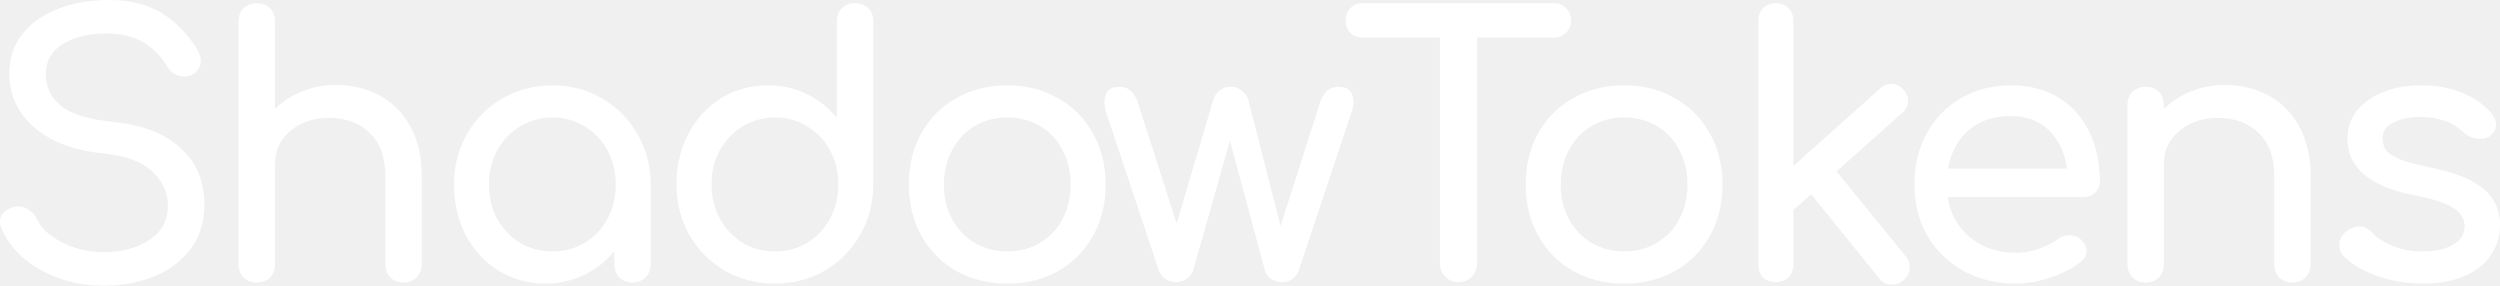
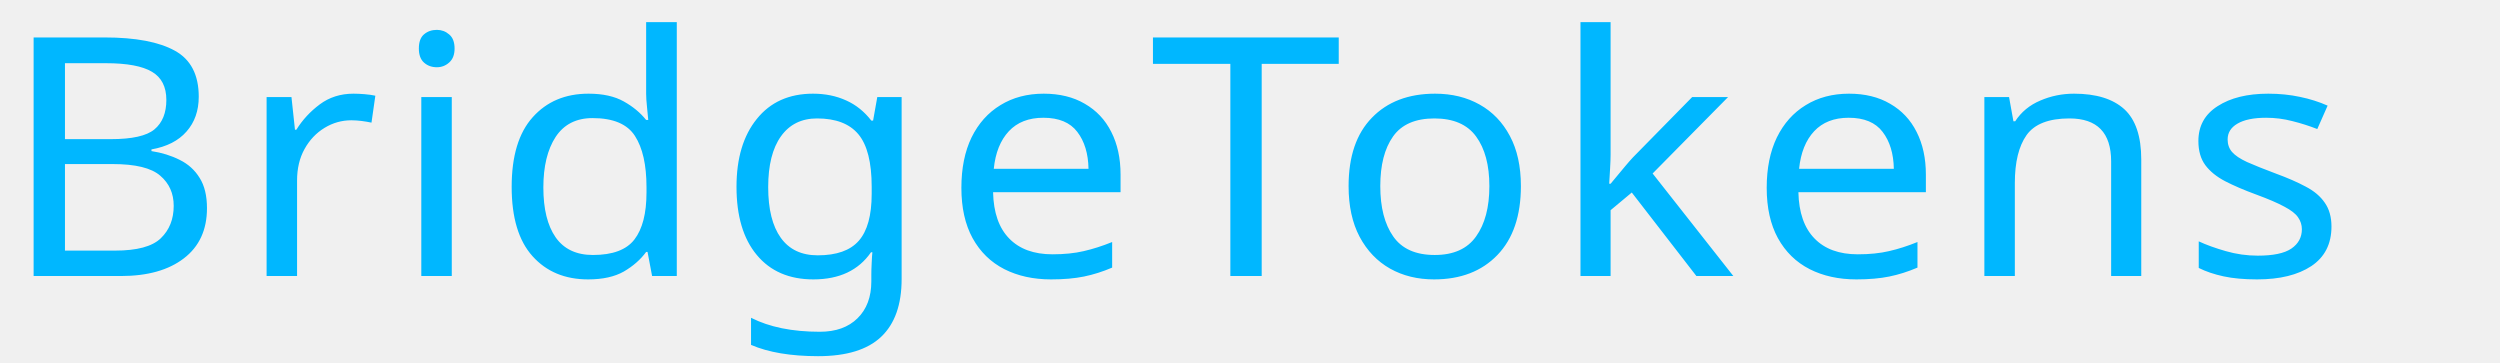
- <svg xmlns="http://www.w3.org/2000/svg" width="103.722mm" height="11.853mm" viewBox="0 0 103.722 11.853" version="1.1" id="svg952">
-   <defs id="defs946" />
-   <g id="layer1" transform="translate(-33.56148,0.635015)">
-     <g aria-label="ShadowTokens" id="text1091" style="font-size:14.817px;line-height:1.25;font-family:sans-serif;-inkscape-font-specification:sans-serif;letter-spacing:-0.778px;word-spacing:-2.67px;white-space:pre;shape-inside:url(#rect1093);fill:#ffffff;fill-opacity:1;stroke:none;stroke-width:0.5;stroke-miterlimit:4;stroke-dasharray:none;stroke-opacity:1" transform="translate(-302.3065,-25.20394)">
-       <path d="m 340.18,36.422 q -1.437,0 -2.623,-0.652 -1.171,-0.652 -1.615,-1.704 -0.074,-0.178 -0.074,-0.296 0,-0.222 0.163,-0.385 0.163,-0.178 0.445,-0.237 0.044,-0.015 0.148,-0.015 0.237,0 0.445,0.148 0.222,0.133 0.326,0.37 0.267,0.578 1.052,0.978 0.785,0.4 1.734,0.4 1.111,0 1.882,-0.504 0.77,-0.519 0.77,-1.408 0,-0.845 -0.652,-1.437 -0.652,-0.607 -1.985,-0.741 -1.837,-0.178 -2.889,-1.067 -1.052,-0.904 -1.052,-2.252 0,-0.948 0.533,-1.63 0.548,-0.696 1.482,-1.052 0.948,-0.37 2.119,-0.37 1.274,0 2.148,0.519 0.874,0.519 1.482,1.482 0.178,0.282 0.178,0.533 0,0.326 -0.296,0.533 -0.163,0.104 -0.385,0.104 -0.222,0 -0.415,-0.104 -0.193,-0.119 -0.296,-0.311 -0.4,-0.667 -1.008,-1.008 -0.593,-0.356 -1.511,-0.356 -1.126,0 -1.822,0.445 -0.696,0.43 -0.696,1.259 0,0.77 0.622,1.289 0.622,0.519 2.223,0.682 1.778,0.178 2.756,1.082 0.978,0.889 0.978,2.356 0,1.067 -0.578,1.837 -0.578,0.756 -1.541,1.141 -0.948,0.37 -2.045,0.37 z" style="fill:#ffffff;fill-opacity:1;stroke:none;stroke-width:0.5;stroke-miterlimit:4;stroke-dasharray:none;stroke-opacity:1" id="path1162" />
-       <path d="m 349.796,28.095 q 1.022,0 1.837,0.445 0.815,0.445 1.274,1.304 0.459,0.845 0.459,2.045 v 3.645 q 0,0.326 -0.222,0.548 -0.207,0.207 -0.533,0.207 -0.326,0 -0.548,-0.207 -0.207,-0.222 -0.207,-0.548 v -3.645 q 0,-1.2 -0.652,-1.808 -0.637,-0.622 -1.704,-0.622 -0.622,0 -1.141,0.252 -0.504,0.252 -0.8,0.682 -0.282,0.43 -0.282,0.963 v 4.178 q 0,0.326 -0.207,0.548 -0.207,0.207 -0.548,0.207 -0.326,0 -0.548,-0.207 -0.207,-0.222 -0.207,-0.548 V 25.458 q 0,-0.341 0.207,-0.548 0.222,-0.207 0.548,-0.207 0.341,0 0.548,0.207 0.207,0.207 0.207,0.548 v 3.63 q 0.474,-0.474 1.126,-0.726 0.652,-0.267 1.393,-0.267 z" style="fill:#ffffff;fill-opacity:1;stroke:none;stroke-width:0.5;stroke-miterlimit:4;stroke-dasharray:none;stroke-opacity:1" id="path1164" />
-       <path d="m 358.791,28.11 q 1.141,0 2.06,0.548 0.933,0.533 1.467,1.482 0.548,0.933 0.548,2.089 v 3.304 q 0,0.326 -0.222,0.548 -0.207,0.207 -0.533,0.207 -0.326,0 -0.548,-0.207 -0.207,-0.222 -0.207,-0.548 v -0.548 q -0.519,0.637 -1.259,0.993 -0.741,0.356 -1.6,0.356 -1.067,0 -1.941,-0.533 -0.859,-0.533 -1.363,-1.467 -0.489,-0.948 -0.489,-2.104 0,-1.156 0.533,-2.089 0.533,-0.948 1.467,-1.482 0.948,-0.548 2.089,-0.548 z m 0,6.89 q 0.741,0 1.333,-0.356 0.607,-0.37 0.948,-0.993 0.341,-0.637 0.341,-1.422 0,-0.785 -0.341,-1.422 -0.341,-0.637 -0.948,-0.993 -0.593,-0.37 -1.333,-0.37 -0.741,0 -1.348,0.37 -0.593,0.356 -0.948,0.993 -0.341,0.637 -0.341,1.422 0,0.785 0.341,1.422 0.356,0.622 0.948,0.993 0.607,0.356 1.348,0.356 z" style="fill:#ffffff;fill-opacity:1;stroke:none;stroke-width:0.5;stroke-miterlimit:4;stroke-dasharray:none;stroke-opacity:1" id="path1166" />
-       <path d="m 371.345,24.702 q 0.341,0 0.548,0.207 0.207,0.207 0.207,0.548 v 6.756 q 0,1.156 -0.548,2.104 -0.533,0.933 -1.467,1.482 -0.919,0.533 -2.06,0.533 -1.141,0 -2.089,-0.533 -0.933,-0.548 -1.467,-1.482 -0.533,-0.948 -0.533,-2.104 0,-1.156 0.489,-2.089 0.504,-0.948 1.363,-1.482 0.874,-0.533 1.941,-0.533 0.859,0 1.6,0.356 0.741,0.356 1.259,0.993 v -4.001 q 0,-0.341 0.207,-0.548 0.222,-0.207 0.548,-0.207 z m -3.319,10.298 q 0.741,0 1.333,-0.356 0.607,-0.37 0.948,-1.008 0.341,-0.637 0.341,-1.422 0,-0.785 -0.341,-1.408 -0.341,-0.637 -0.948,-0.993 -0.593,-0.37 -1.333,-0.37 -0.741,0 -1.348,0.37 -0.593,0.356 -0.948,0.993 -0.341,0.622 -0.341,1.408 0,0.785 0.341,1.422 0.356,0.637 0.948,1.008 0.607,0.356 1.348,0.356 z" style="fill:#ffffff;fill-opacity:1;stroke:none;stroke-width:0.5;stroke-miterlimit:4;stroke-dasharray:none;stroke-opacity:1" id="path1168" />
-       <path d="m 377.666,36.333 q -1.185,0 -2.119,-0.519 -0.933,-0.533 -1.452,-1.467 -0.519,-0.933 -0.519,-2.119 0,-1.2 0.519,-2.134 0.519,-0.933 1.452,-1.452 0.933,-0.533 2.119,-0.533 1.171,0 2.089,0.533 0.933,0.519 1.452,1.452 0.533,0.933 0.533,2.134 0,1.185 -0.519,2.119 -0.519,0.933 -1.452,1.467 -0.919,0.519 -2.104,0.519 z m 0,-1.334 q 0.756,0 1.348,-0.356 0.607,-0.356 0.933,-0.978 0.341,-0.637 0.341,-1.437 0,-0.8 -0.341,-1.437 -0.326,-0.637 -0.933,-0.993 -0.593,-0.356 -1.348,-0.356 -0.756,0 -1.363,0.356 -0.593,0.356 -0.933,0.993 -0.341,0.637 -0.341,1.437 0,0.8 0.341,1.437 0.341,0.622 0.933,0.978 0.607,0.356 1.363,0.356 z" style="fill:#ffffff;fill-opacity:1;stroke:none;stroke-width:0.5;stroke-miterlimit:4;stroke-dasharray:none;stroke-opacity:1" id="path1170" />
-       <path d="m 391.401,28.169 q 0.311,0 0.459,0.163 0.163,0.163 0.163,0.445 0,0.237 -0.074,0.43 l -2.193,6.579 q -0.074,0.207 -0.267,0.356 -0.193,0.133 -0.43,0.133 -0.252,0 -0.459,-0.133 -0.193,-0.148 -0.252,-0.356 l -1.452,-5.378 -1.526,5.378 q -0.074,0.207 -0.282,0.356 -0.193,0.133 -0.43,0.133 -0.237,0 -0.445,-0.133 -0.193,-0.148 -0.267,-0.356 l -2.193,-6.579 q -0.059,-0.193 -0.059,-0.415 0,-0.622 0.622,-0.622 0.282,0 0.459,0.163 0.193,0.163 0.311,0.519 l 1.6,4.993 1.511,-5.112 q 0.074,-0.252 0.252,-0.4 0.193,-0.163 0.489,-0.163 0.282,0 0.459,0.163 0.193,0.148 0.267,0.4 l 1.333,5.215 1.63,-5.097 q 0.207,-0.682 0.77,-0.682 z" style="fill:#ffffff;fill-opacity:1;stroke:none;stroke-width:0.5;stroke-miterlimit:4;stroke-dasharray:none;stroke-opacity:1" id="path1172" />
-       <path d="m 400.335,24.702 q 0.311,0 0.504,0.207 0.207,0.193 0.207,0.504 0,0.311 -0.207,0.519 -0.193,0.193 -0.504,0.193 h -3.186 v 9.379 q 0,0.326 -0.222,0.548 -0.222,0.222 -0.548,0.222 -0.326,0 -0.548,-0.222 -0.222,-0.222 -0.222,-0.548 v -9.379 h -3.2 q -0.311,0 -0.519,-0.193 -0.193,-0.207 -0.193,-0.519 0,-0.311 0.193,-0.504 0.207,-0.207 0.519,-0.207 z" style="fill:#ffffff;fill-opacity:1;stroke:none;stroke-width:0.5;stroke-miterlimit:4;stroke-dasharray:none;stroke-opacity:1" id="path1174" />
-       <path d="m 403.258,36.333 q -1.185,0 -2.119,-0.519 -0.933,-0.533 -1.452,-1.467 -0.519,-0.933 -0.519,-2.119 0,-1.2 0.519,-2.134 0.519,-0.933 1.452,-1.452 0.933,-0.533 2.119,-0.533 1.171,0 2.089,0.533 0.933,0.519 1.452,1.452 0.533,0.933 0.533,2.134 0,1.185 -0.519,2.119 -0.519,0.933 -1.452,1.467 -0.919,0.519 -2.104,0.519 z m 0,-1.334 q 0.756,0 1.348,-0.356 0.607,-0.356 0.933,-0.978 0.341,-0.637 0.341,-1.437 0,-0.8 -0.341,-1.437 -0.326,-0.637 -0.933,-0.993 -0.593,-0.356 -1.348,-0.356 -0.756,0 -1.363,0.356 -0.593,0.356 -0.933,0.993 -0.341,0.637 -0.341,1.437 0,0.8 0.341,1.437 0.341,0.622 0.933,0.978 0.607,0.356 1.363,0.356 z" style="fill:#ffffff;fill-opacity:1;stroke:none;stroke-width:0.5;stroke-miterlimit:4;stroke-dasharray:none;stroke-opacity:1" id="path1176" />
-       <path d="m 414.938,35.207 q 0.163,0.178 0.163,0.445 0,0.326 -0.267,0.548 -0.222,0.178 -0.474,0.178 -0.326,0 -0.533,-0.267 l -2.815,-3.482 -0.741,0.652 v 2.267 q 0,0.326 -0.207,0.533 -0.193,0.193 -0.519,0.193 -0.326,0 -0.533,-0.193 -0.193,-0.207 -0.193,-0.533 V 25.428 q 0,-0.326 0.193,-0.519 0.207,-0.207 0.533,-0.207 0.326,0 0.519,0.207 0.207,0.193 0.207,0.519 v 6.03 l 3.6,-3.215 q 0.193,-0.193 0.459,-0.193 0.311,0 0.504,0.237 0.193,0.193 0.193,0.459 0,0.311 -0.237,0.504 l -2.726,2.43 z" style="fill:#ffffff;fill-opacity:1;stroke:none;stroke-width:0.5;stroke-miterlimit:4;stroke-dasharray:none;stroke-opacity:1" id="path1178" />
-       <path d="m 422.985,32.096 q 0,0.282 -0.193,0.474 -0.193,0.178 -0.489,0.178 h -5.63 q 0.163,1.037 0.933,1.674 0.785,0.637 1.911,0.637 0.445,0 0.919,-0.163 0.489,-0.163 0.8,-0.4 0.207,-0.163 0.489,-0.163 0.282,0 0.445,0.148 0.267,0.222 0.267,0.504 0,0.267 -0.237,0.445 -0.504,0.4 -1.259,0.652 -0.741,0.252 -1.422,0.252 -1.215,0 -2.178,-0.519 -0.963,-0.533 -1.511,-1.467 -0.533,-0.933 -0.533,-2.119 0,-1.185 0.504,-2.119 0.519,-0.948 1.422,-1.467 0.919,-0.533 2.074,-0.533 1.141,0 1.971,0.504 0.83,0.504 1.274,1.408 0.445,0.904 0.445,2.074 z m -3.689,-2.711 q -1.082,0 -1.763,0.593 -0.667,0.593 -0.845,1.585 h 4.934 q -0.133,-0.993 -0.741,-1.585 -0.607,-0.593 -1.585,-0.593 z" style="fill:#ffffff;fill-opacity:1;stroke:none;stroke-width:0.5;stroke-miterlimit:4;stroke-dasharray:none;stroke-opacity:1" id="path1180" />
-       <path d="m 428.164,28.095 q 1.022,0 1.837,0.445 0.815,0.445 1.274,1.304 0.459,0.845 0.459,2.045 v 3.645 q 0,0.326 -0.222,0.548 -0.207,0.207 -0.533,0.207 -0.326,0 -0.548,-0.207 -0.207,-0.222 -0.207,-0.548 v -3.645 q 0,-1.2 -0.652,-1.808 -0.637,-0.622 -1.704,-0.622 -0.622,0 -1.141,0.252 -0.504,0.252 -0.8,0.682 -0.282,0.43 -0.282,0.963 v 4.178 q 0,0.326 -0.207,0.548 -0.207,0.207 -0.548,0.207 -0.326,0 -0.548,-0.207 -0.207,-0.222 -0.207,-0.548 v -6.608 q 0,-0.341 0.207,-0.548 0.222,-0.207 0.548,-0.207 0.341,0 0.548,0.207 0.207,0.207 0.207,0.548 v 0.163 q 0.474,-0.474 1.126,-0.726 0.652,-0.267 1.393,-0.267 z" style="fill:#ffffff;fill-opacity:1;stroke:none;stroke-width:0.5;stroke-miterlimit:4;stroke-dasharray:none;stroke-opacity:1" id="path1182" />
-       <path d="m 436.405,36.333 q -1.008,0 -1.897,-0.311 -0.889,-0.311 -1.393,-0.815 -0.193,-0.193 -0.193,-0.459 0,-0.356 0.296,-0.578 0.282,-0.207 0.519,-0.207 0.296,0 0.563,0.267 0.282,0.311 0.845,0.548 0.563,0.222 1.2,0.222 0.845,0 1.304,-0.282 0.474,-0.282 0.474,-0.756 0,-0.459 -0.459,-0.756 -0.459,-0.311 -1.556,-0.519 -2.845,-0.548 -2.845,-2.341 0,-0.726 0.43,-1.23 0.43,-0.504 1.126,-0.756 0.696,-0.252 1.482,-0.252 0.963,0 1.719,0.311 0.77,0.311 1.215,0.859 0.193,0.237 0.193,0.474 0,0.252 -0.252,0.459 -0.163,0.119 -0.415,0.119 -0.385,0 -0.696,-0.282 -0.37,-0.341 -0.785,-0.474 -0.415,-0.148 -1.008,-0.148 -0.682,0 -1.126,0.237 -0.43,0.222 -0.43,0.637 0,0.296 0.148,0.504 0.148,0.193 0.563,0.37 0.415,0.163 1.2,0.326 1.615,0.326 2.282,0.904 0.682,0.578 0.682,1.496 0,0.682 -0.37,1.245 -0.37,0.548 -1.096,0.874 -0.711,0.311 -1.719,0.311 z" style="fill:#ffffff;fill-opacity:1;stroke:none;stroke-width:0.5;stroke-miterlimit:4;stroke-dasharray:none;stroke-opacity:1" id="path1184" />
-     </g>
-   </g>
+ <svg xmlns="http://www.w3.org/2000/svg" version="1.1" id="svg952" x="0px" y="0px" viewBox="0 0 232 33.6" style="enable-background:new 0 0 232 33.6;" xml:space="preserve">
+   <style type="text/css">
+ 	.st0{fill:#00B7FF;}
+ 	.st1{font-family:'HiraMaruProN-W4-83pv-RKSJ-H';}
+ 	.st2{font-size:31px;}
+ 	.st3{letter-spacing:1;}
+ </style>
+   <text transform="matrix(1.04 0 0 1 -2.403259e-04 25.6155)" class="st0 st1 st2 st3">BridgeTokens</text>
</svg>
